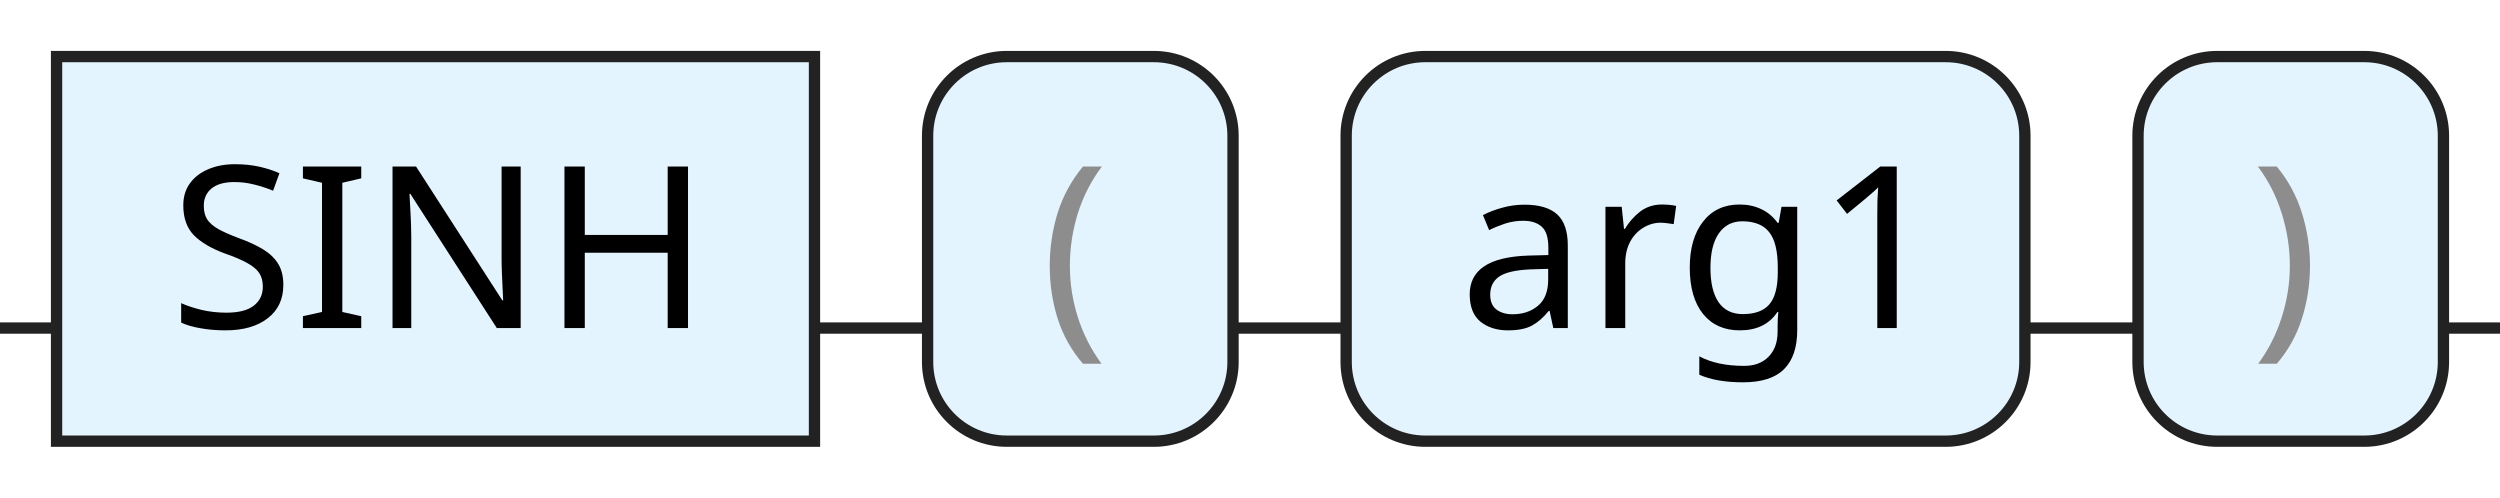
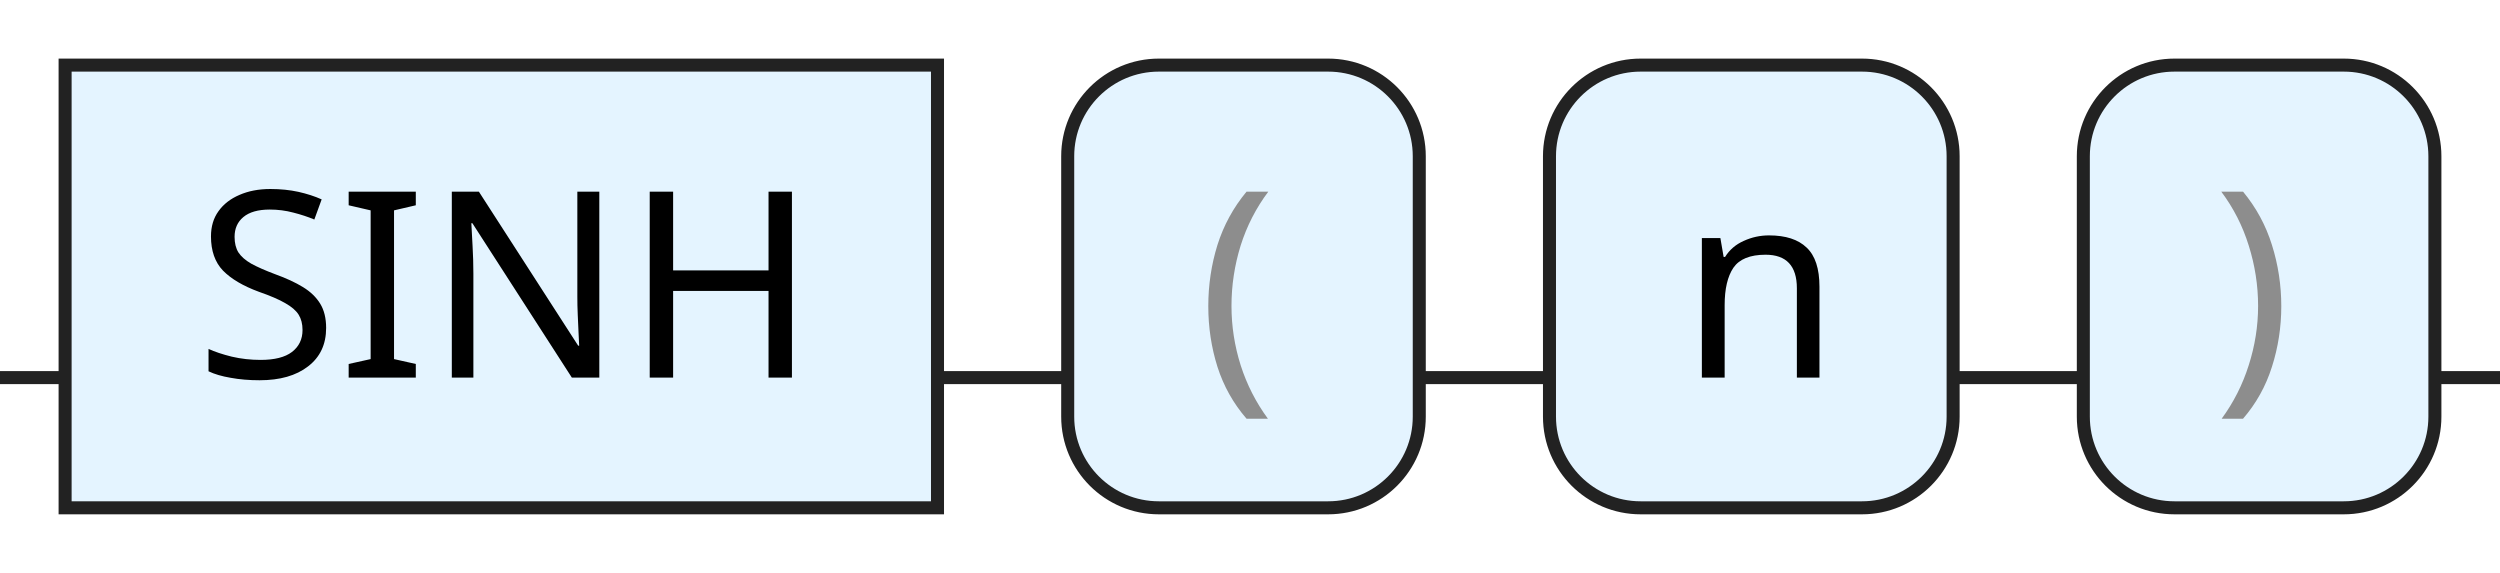
- <svg xmlns="http://www.w3.org/2000/svg" version="1.1" width="221" height="44" viewbox="0 0 221 44">
+ <svg xmlns="http://www.w3.org/2000/svg" version="1.1" width="192" height="44" viewbox="0 0 192 44">
  <defs>
    <style type="text/css">.c{fill:none;stroke:#222222;}.k{fill:#000000;font-family:Dialog,Sans-serif;font-size:20px;}.s{fill:#e4f4ff;stroke:#222222;}.syn{fill:#8D8D8D;font-family:Dialog,Sans-serif;font-size:20px;}</style>
  </defs>
-   <path class="c" d="M0 29h5m67 0h10m27 0h10m60 0h10m27 0h5" />
+   <path class="c" d="M0 29h5m67 0h10m27 0h10m31 0h10m27 0h5" />
  <rect class="s" x="5" y="5" width="67" height="34" />
  <text class="k" x="15" y="29">SINH</text>
  <rect class="s" x="82" y="5" width="27" height="34" rx="7" />
  <text class="syn" x="92" y="29">(</text>
-   <rect class="s" x="119" y="5" width="60" height="34" rx="7" />
-   <text class="k" x="129" y="29">arg1</text>
-   <rect class="s" x="189" y="5" width="27" height="34" rx="7" />
-   <text class="syn" x="199" y="29">)</text>
+   <rect class="s" x="119" y="5" width="31" height="34" rx="7" />
+   <text class="k" x="129" y="29">n</text>
+   <rect class="s" x="160" y="5" width="27" height="34" rx="7" />
+   <text class="syn" x="170" y="29">)</text>
</svg>
